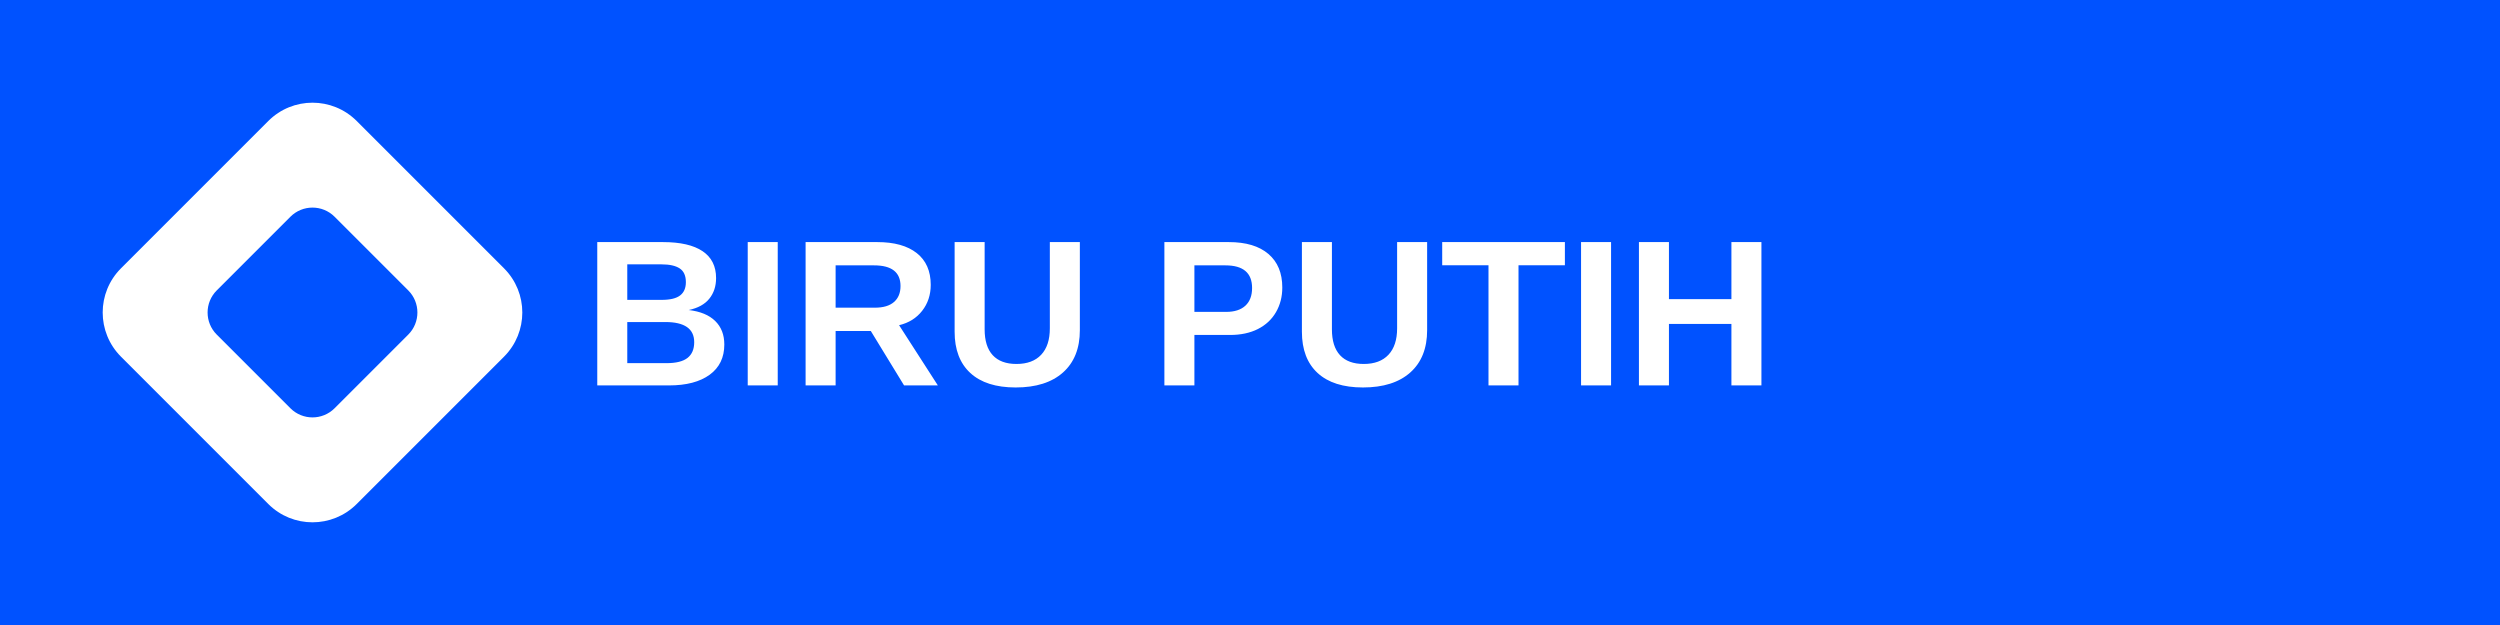
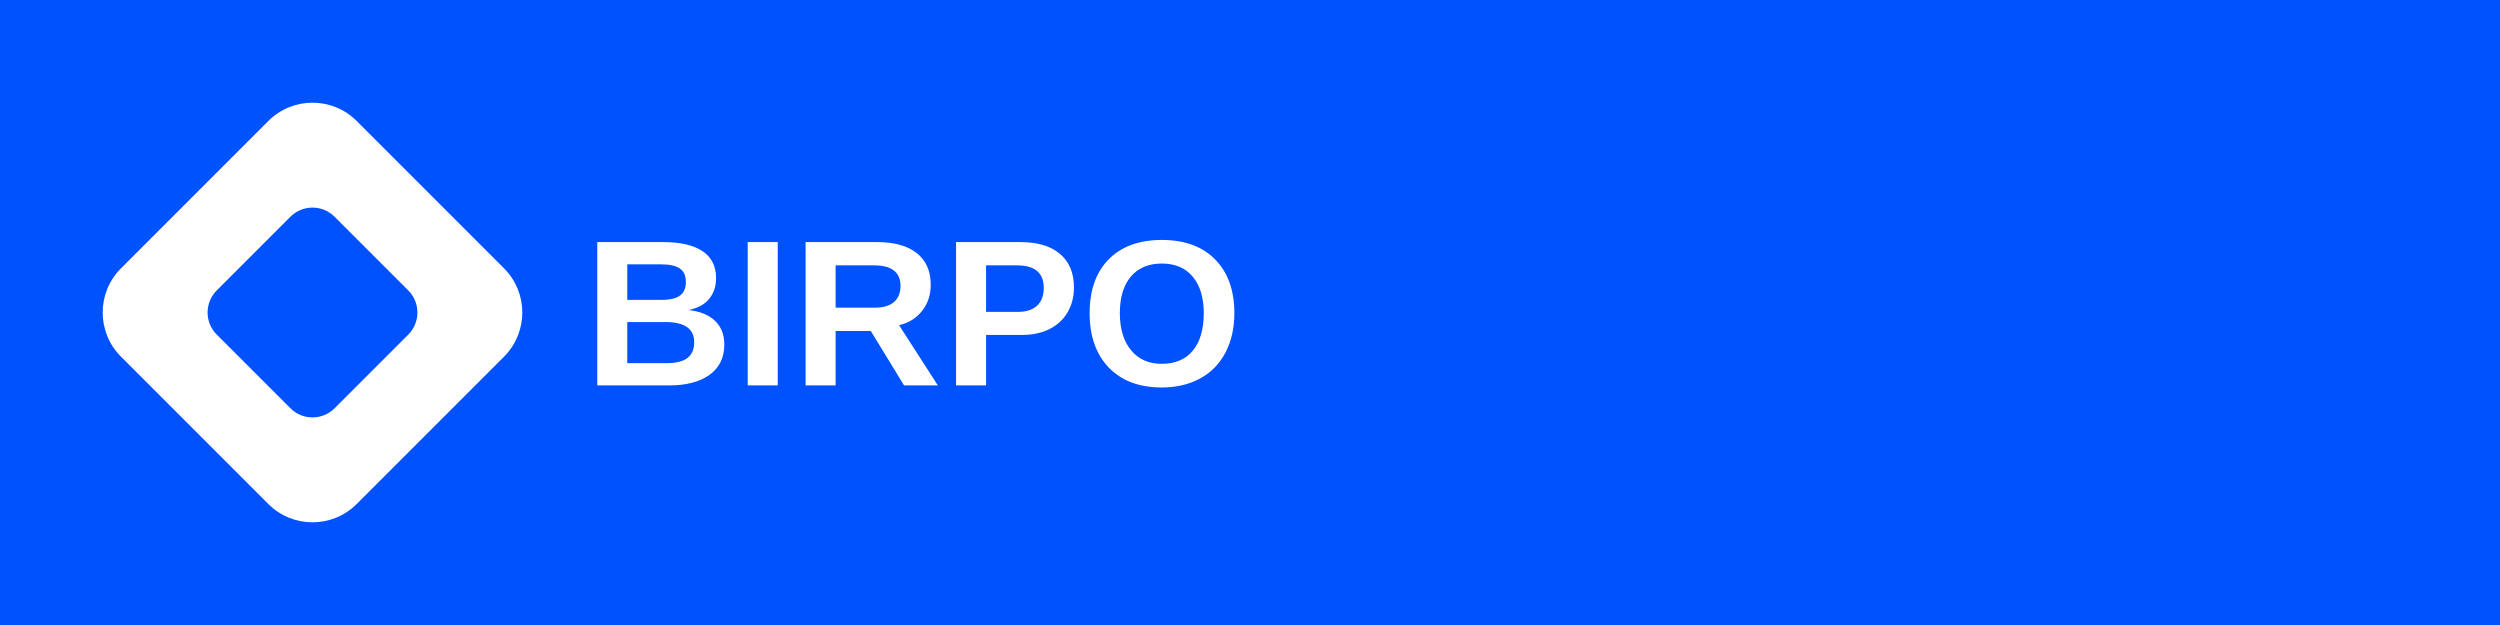
<svg xmlns="http://www.w3.org/2000/svg" viewBox="0 0 1200 300" width="1200" height="300">
  <rect width="1200" height="300" fill="#0052FF" />
  <g transform="translate(150,150) rotate(45) translate(-150,-150)">
    <rect x="70" y="70" width="160" height="160" rx="30" fill="#FFFFFF" />
    <rect x="110" y="110" width="80" height="80" rx="15" fill="#0052FF" />
  </g>
-   <text x="280" y="185" font-family="Arial, sans-serif" font-size="100" font-weight="bold" fill="#FFFFFF">BIRU PUTIH</text>
+   <text x="280" y="185" font-family="Arial, sans-serif" font-size="100" font-weight="bold" fill="#FFFFFF">BIRPO</text>
</svg>
